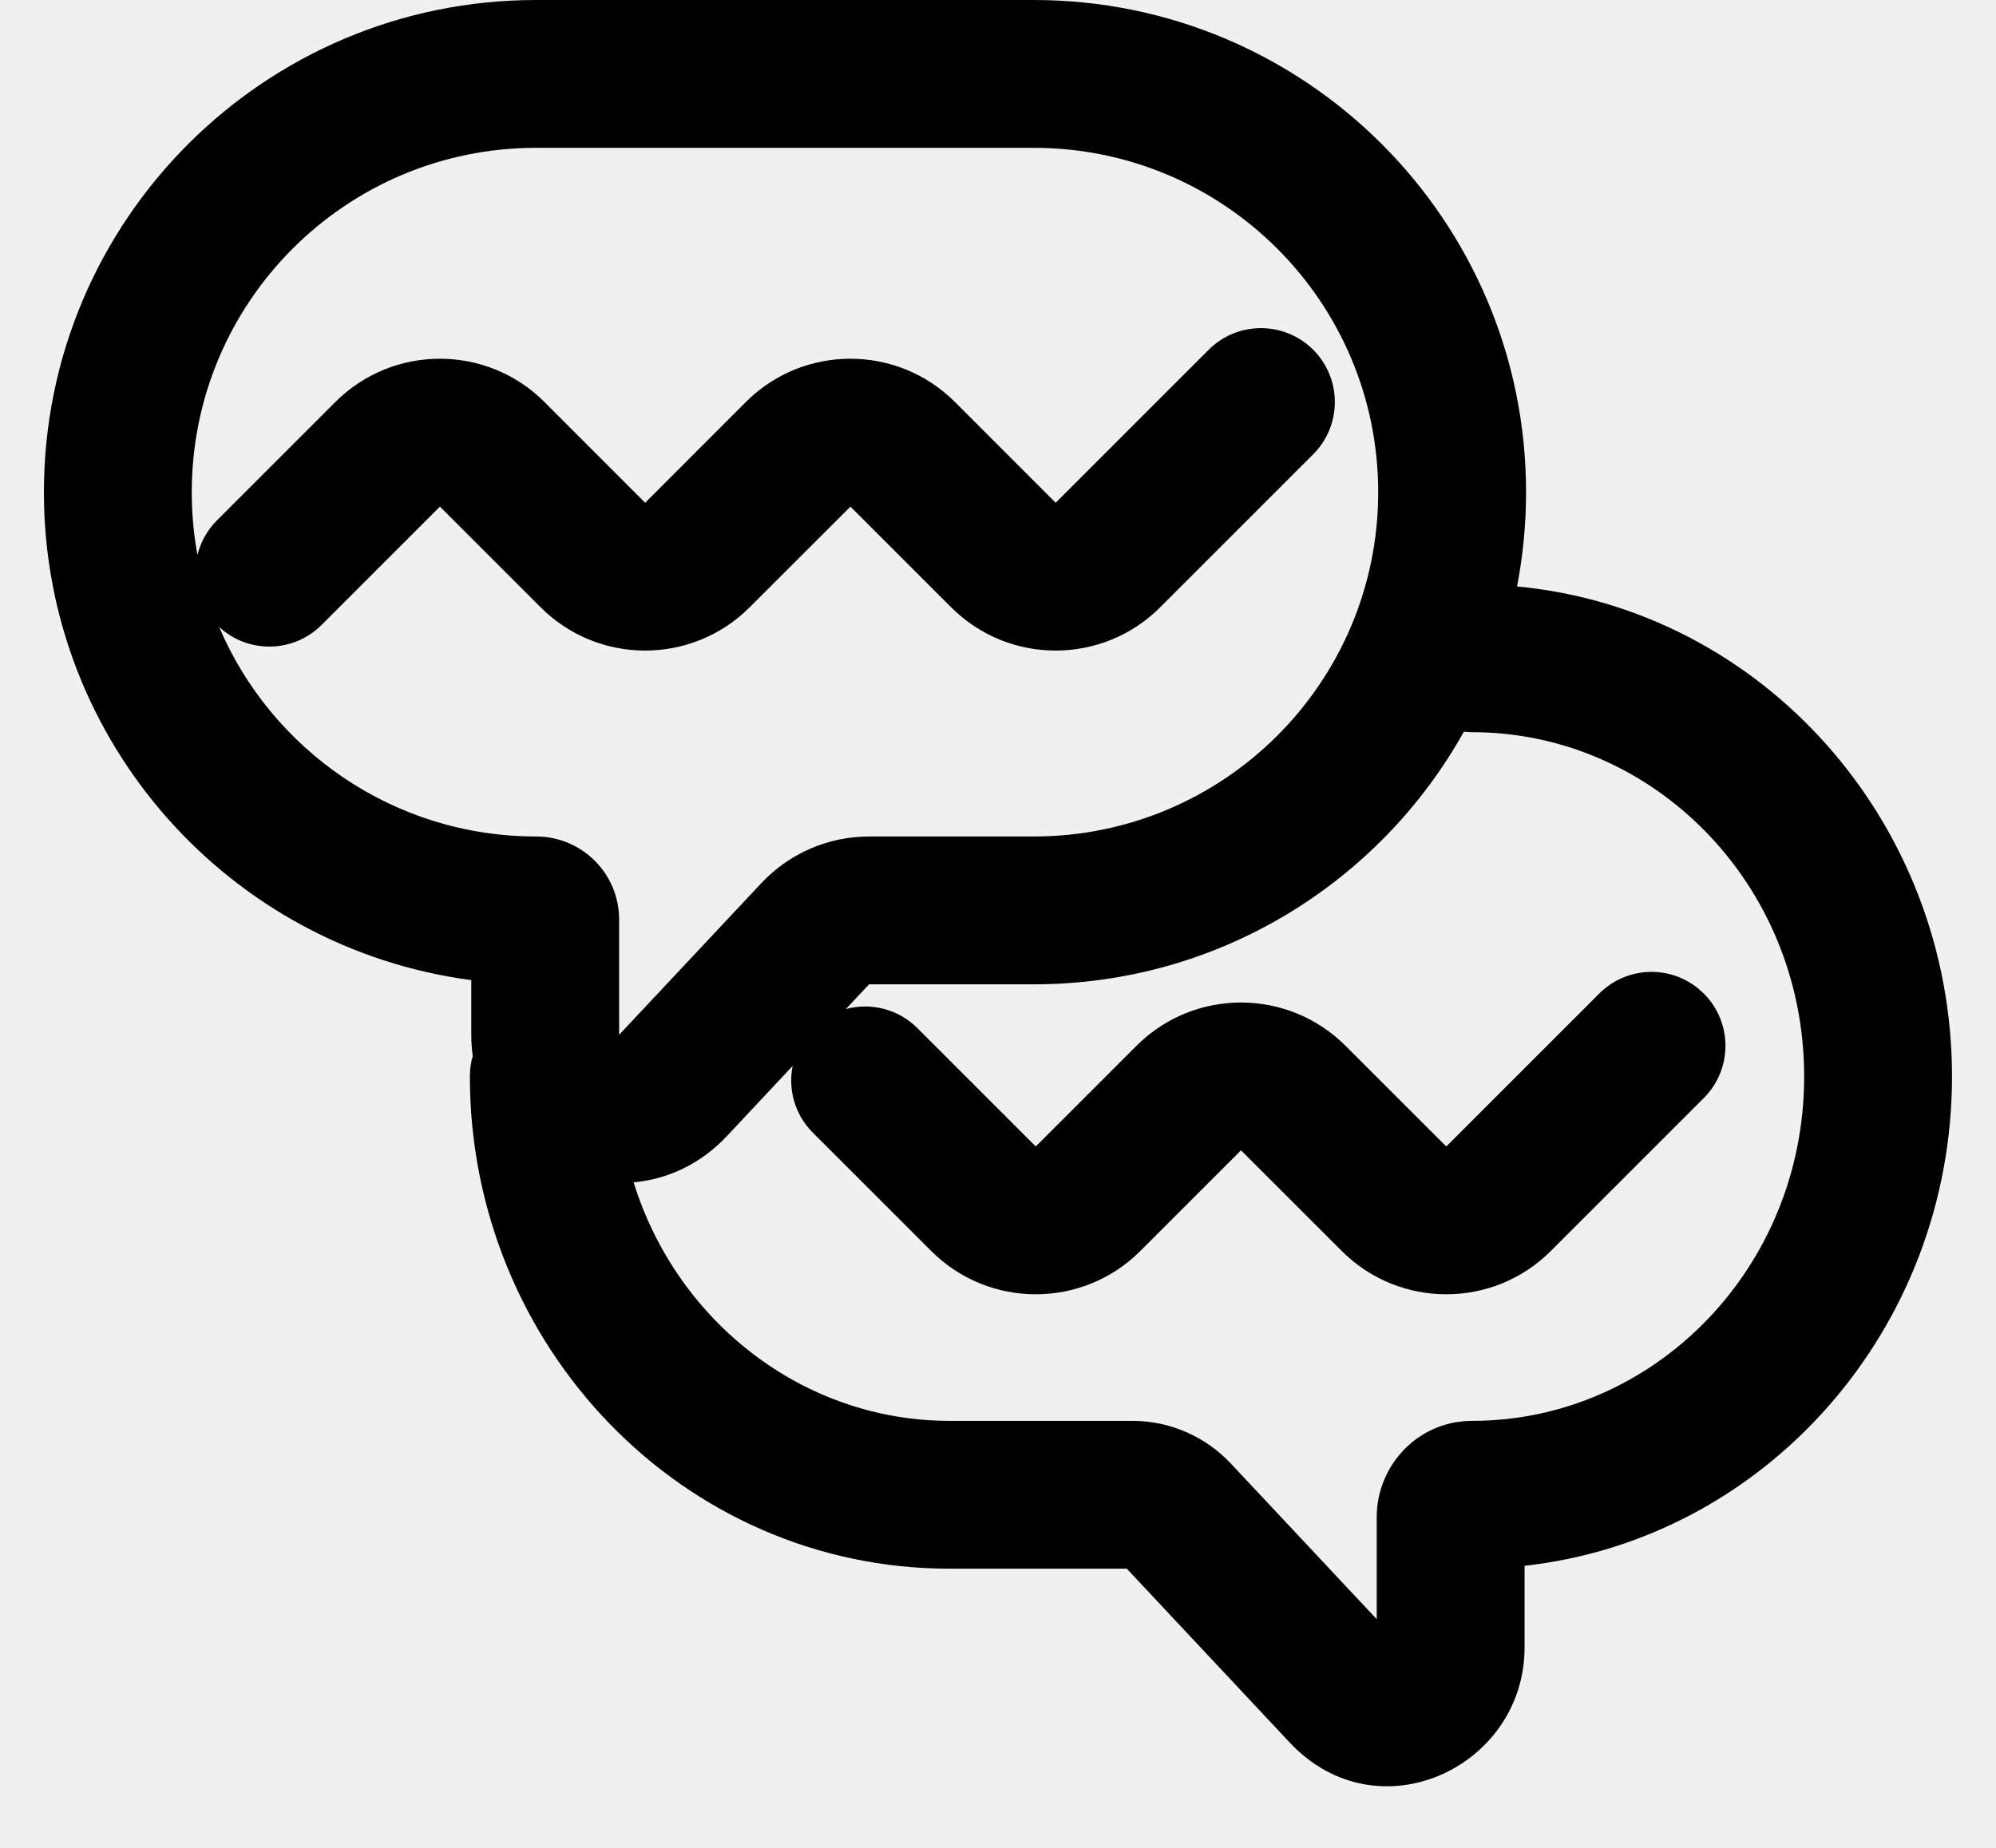
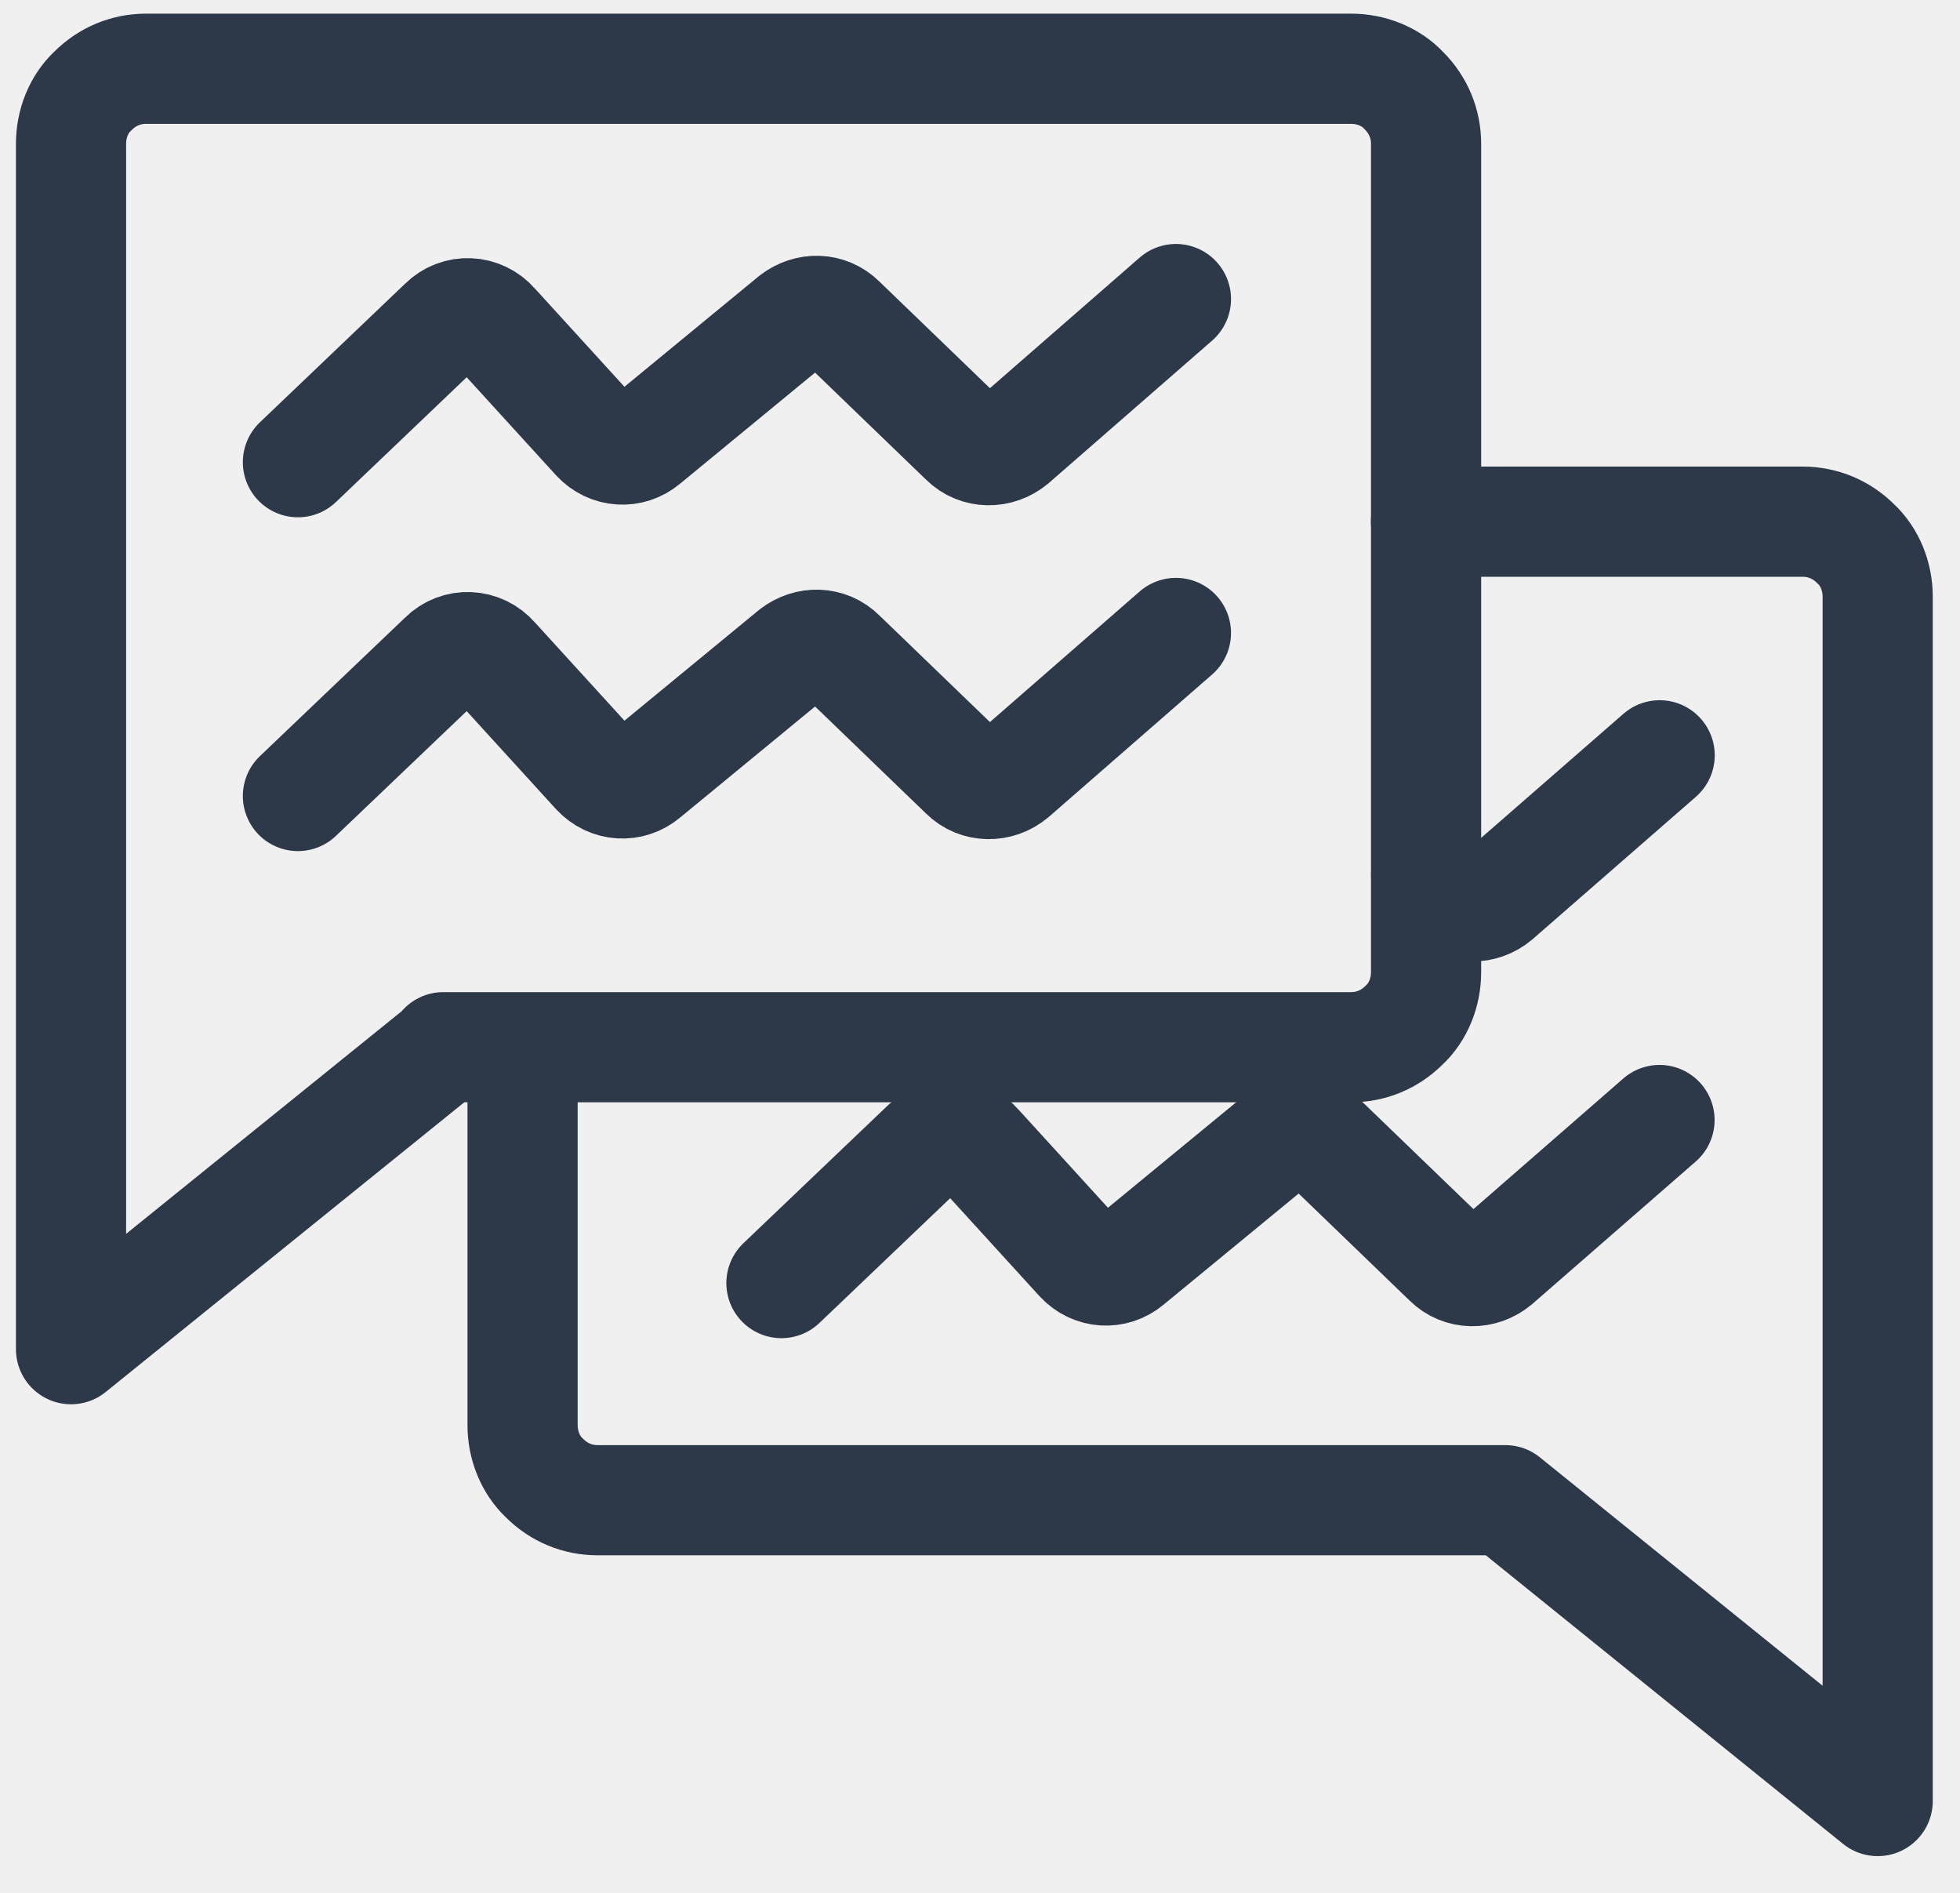
- <svg xmlns="http://www.w3.org/2000/svg" width="27" height="25" viewBox="0 0 27 25" fill="none">
-   <path fill-rule="evenodd" clip-rule="evenodd" d="M2.594 6.659C2.594 4.086 4.679 2 7.252 2H13.984C16.557 2 18.643 4.086 18.643 6.659C18.643 9.231 16.557 11.317 13.984 11.317H11.756C11.203 11.317 10.675 11.546 10.297 11.95L8.375 14L8.375 12.44C8.375 11.82 7.873 11.317 7.252 11.317C5.327 11.317 3.674 10.149 2.964 8.482C3.357 8.845 3.969 8.836 4.35 8.455L5.951 6.854L7.313 8.216C8.094 8.997 9.36 8.997 10.141 8.216L11.504 6.854L12.866 8.216C13.647 8.997 14.913 8.997 15.694 8.216L17.764 6.146C18.154 5.756 18.154 5.123 17.764 4.732C17.373 4.342 16.74 4.342 16.35 4.732L14.28 6.802L12.918 5.439C12.137 4.658 10.87 4.658 10.089 5.439L8.727 6.802L7.365 5.439C6.584 4.658 5.317 4.658 4.536 5.439L2.935 7.04C2.801 7.174 2.713 7.337 2.671 7.509C2.62 7.233 2.594 6.949 2.594 6.659ZM7.252 0C3.575 0 0.594 2.981 0.594 6.659C0.594 10.039 3.112 12.831 6.375 13.26V14C6.375 14.099 6.382 14.195 6.395 14.287C6.369 14.375 6.356 14.468 6.356 14.564C6.356 18.213 9.233 21.223 12.845 21.223H15.242L17.446 23.575C18.637 24.846 20.623 23.91 20.623 22.289V21.184C23.896 20.821 26.405 17.971 26.405 14.564C26.405 11.122 23.844 8.248 20.521 7.934C20.601 7.521 20.643 7.095 20.643 6.659C20.643 2.981 17.662 0 13.984 0H7.252ZM19.802 9.899C18.664 11.938 16.485 13.317 13.984 13.317H11.756L11.443 13.651C11.777 13.562 12.148 13.648 12.41 13.91L14.011 15.511L15.373 14.149C16.154 13.368 17.42 13.368 18.201 14.149L19.564 15.511L21.633 13.442C22.024 13.051 22.657 13.051 23.047 13.442C23.438 13.832 23.438 14.465 23.047 14.856L20.978 16.925C20.197 17.706 18.931 17.706 18.15 16.925L16.787 15.563L15.425 16.925C14.644 17.706 13.377 17.706 12.597 16.925L10.995 15.324C10.75 15.079 10.659 14.738 10.722 14.421L9.835 15.368C9.471 15.756 9.023 15.955 8.571 15.996C9.156 17.882 10.866 19.223 12.845 19.223H15.318C15.828 19.223 16.309 19.436 16.653 19.804L18.623 21.906V20.524C18.623 19.834 19.173 19.223 19.915 19.223C22.366 19.223 24.405 17.166 24.405 14.564C24.405 11.962 22.366 9.906 19.915 9.906C19.877 9.906 19.839 9.903 19.802 9.899Z" fill="black" />
+ <svg xmlns="http://www.w3.org/2000/svg" width="29" height="28" viewBox="0 0 29 28" fill="none">
+   <g clip-path="url(#clip0_10641_4269)">
+     <path d="M6.56 15.508L1.051 19.958V2.125C1.051 1.832 1.165 1.538 1.377 1.343C1.589 1.131 1.866 1.017 2.159 1.017H19.992C20.285 1.017 20.578 1.131 20.774 1.343C20.986 1.555 21.1 1.832 21.1 2.125V14.383C21.1 14.676 20.986 14.97 20.774 15.165C20.562 15.377 20.285 15.491 19.992 15.491H6.56V15.508Z" stroke="#2D3848" stroke-width="1.63" stroke-linecap="round" stroke-linejoin="round" />
+     <path d="M7.732 15.508V21.083C7.732 21.377 7.847 21.67 8.058 21.866C8.27 22.078 8.547 22.192 8.841 22.192H22.272L27.782 26.642V8.825C27.782 8.532 27.668 8.239 27.456 8.043C27.244 7.831 26.967 7.717 26.673 7.717H21.099" stroke="#2D3848" stroke-width="1.63" stroke-linecap="round" stroke-linejoin="round" />
+     <path d="M4.408 6.837L6.56 4.783C6.772 4.571 7.114 4.587 7.31 4.815L8.826 6.478C9.021 6.69 9.331 6.706 9.543 6.527L11.743 4.717C11.955 4.554 12.249 4.554 12.444 4.75L14.27 6.511C14.465 6.706 14.775 6.706 14.987 6.527L17.399 4.424" stroke="#2D3848" stroke-width="1.63" stroke-linecap="round" stroke-linejoin="round" />
+     <path d="M4.408 11.775L6.56 9.722C6.772 9.51 7.114 9.526 7.31 9.754L8.826 11.417C9.021 11.629 9.331 11.645 9.543 11.466L11.743 9.656C11.955 9.493 12.249 9.493 12.444 9.689L14.27 11.45C14.465 11.645 14.775 11.645 14.987 11.466L17.399 9.363" stroke="#2D3848" stroke-width="1.63" stroke-linecap="round" stroke-linejoin="round" />
+     <path d="M11.562 18.98L13.714 16.927C13.926 16.715 14.268 16.731 14.464 16.959L15.98 18.622C16.175 18.834 16.485 18.85 16.697 18.671L18.898 16.861C19.11 16.698 19.403 16.698 19.599 16.894L21.424 18.654C21.62 18.85 21.929 18.85 22.141 18.671L24.554 16.568" stroke="#2D3848" stroke-width="1.63" stroke-linecap="round" stroke-linejoin="round" />
+     <path d="M21.101 12.934L21.427 13.26C21.622 13.455 21.932 13.455 22.144 13.276L24.556 11.173" stroke="#2D3848" stroke-width="1.63" stroke-linecap="round" stroke-linejoin="round" />
+   </g>
+   <defs>
+     <clipPath id="clip0_10641_4269">
+       <rect width="28.379" height="27.254" fill="white" transform="translate(0.236328 0.202393)" />
+     </clipPath>
+   </defs>
</svg>
